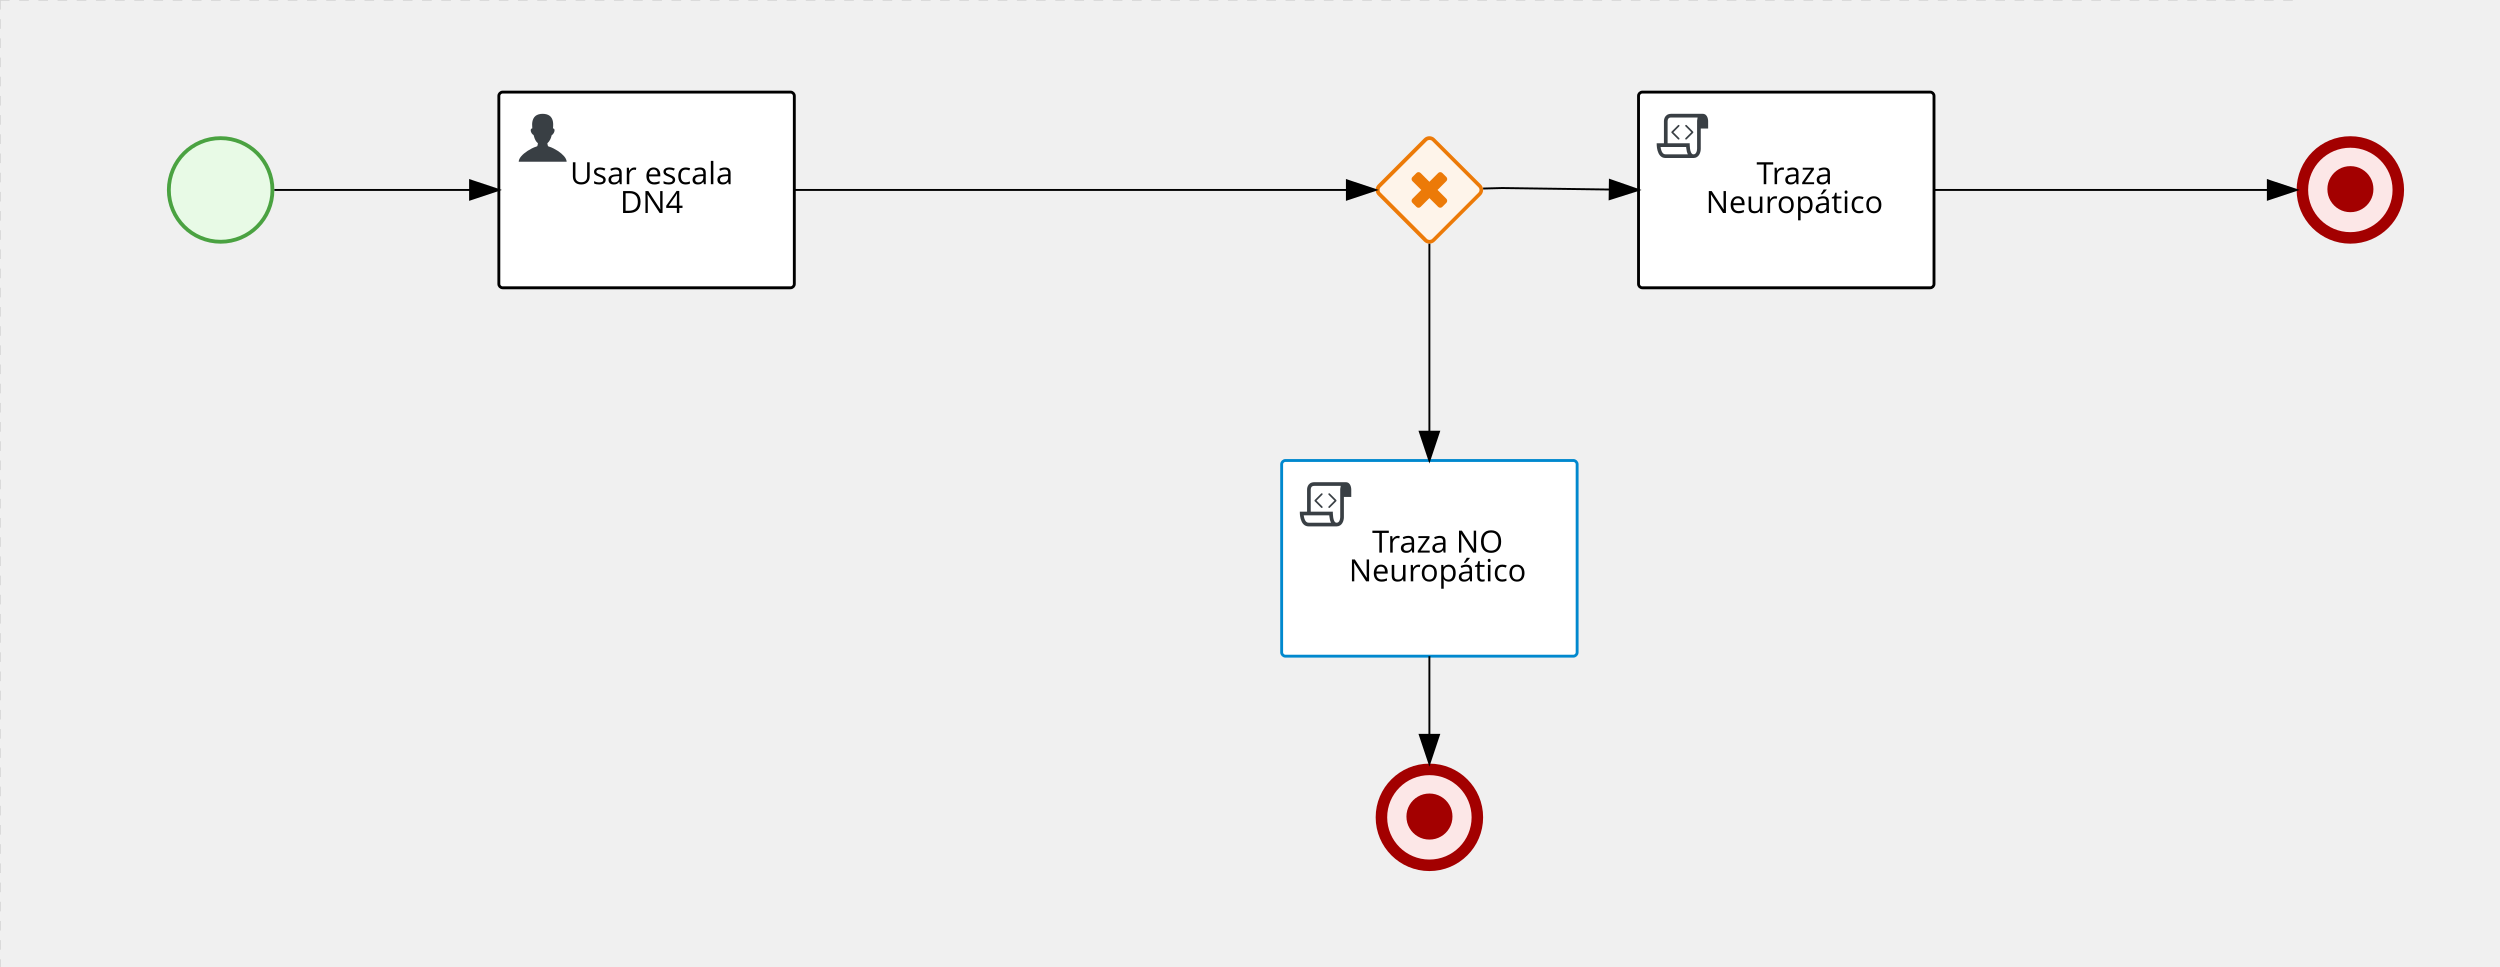
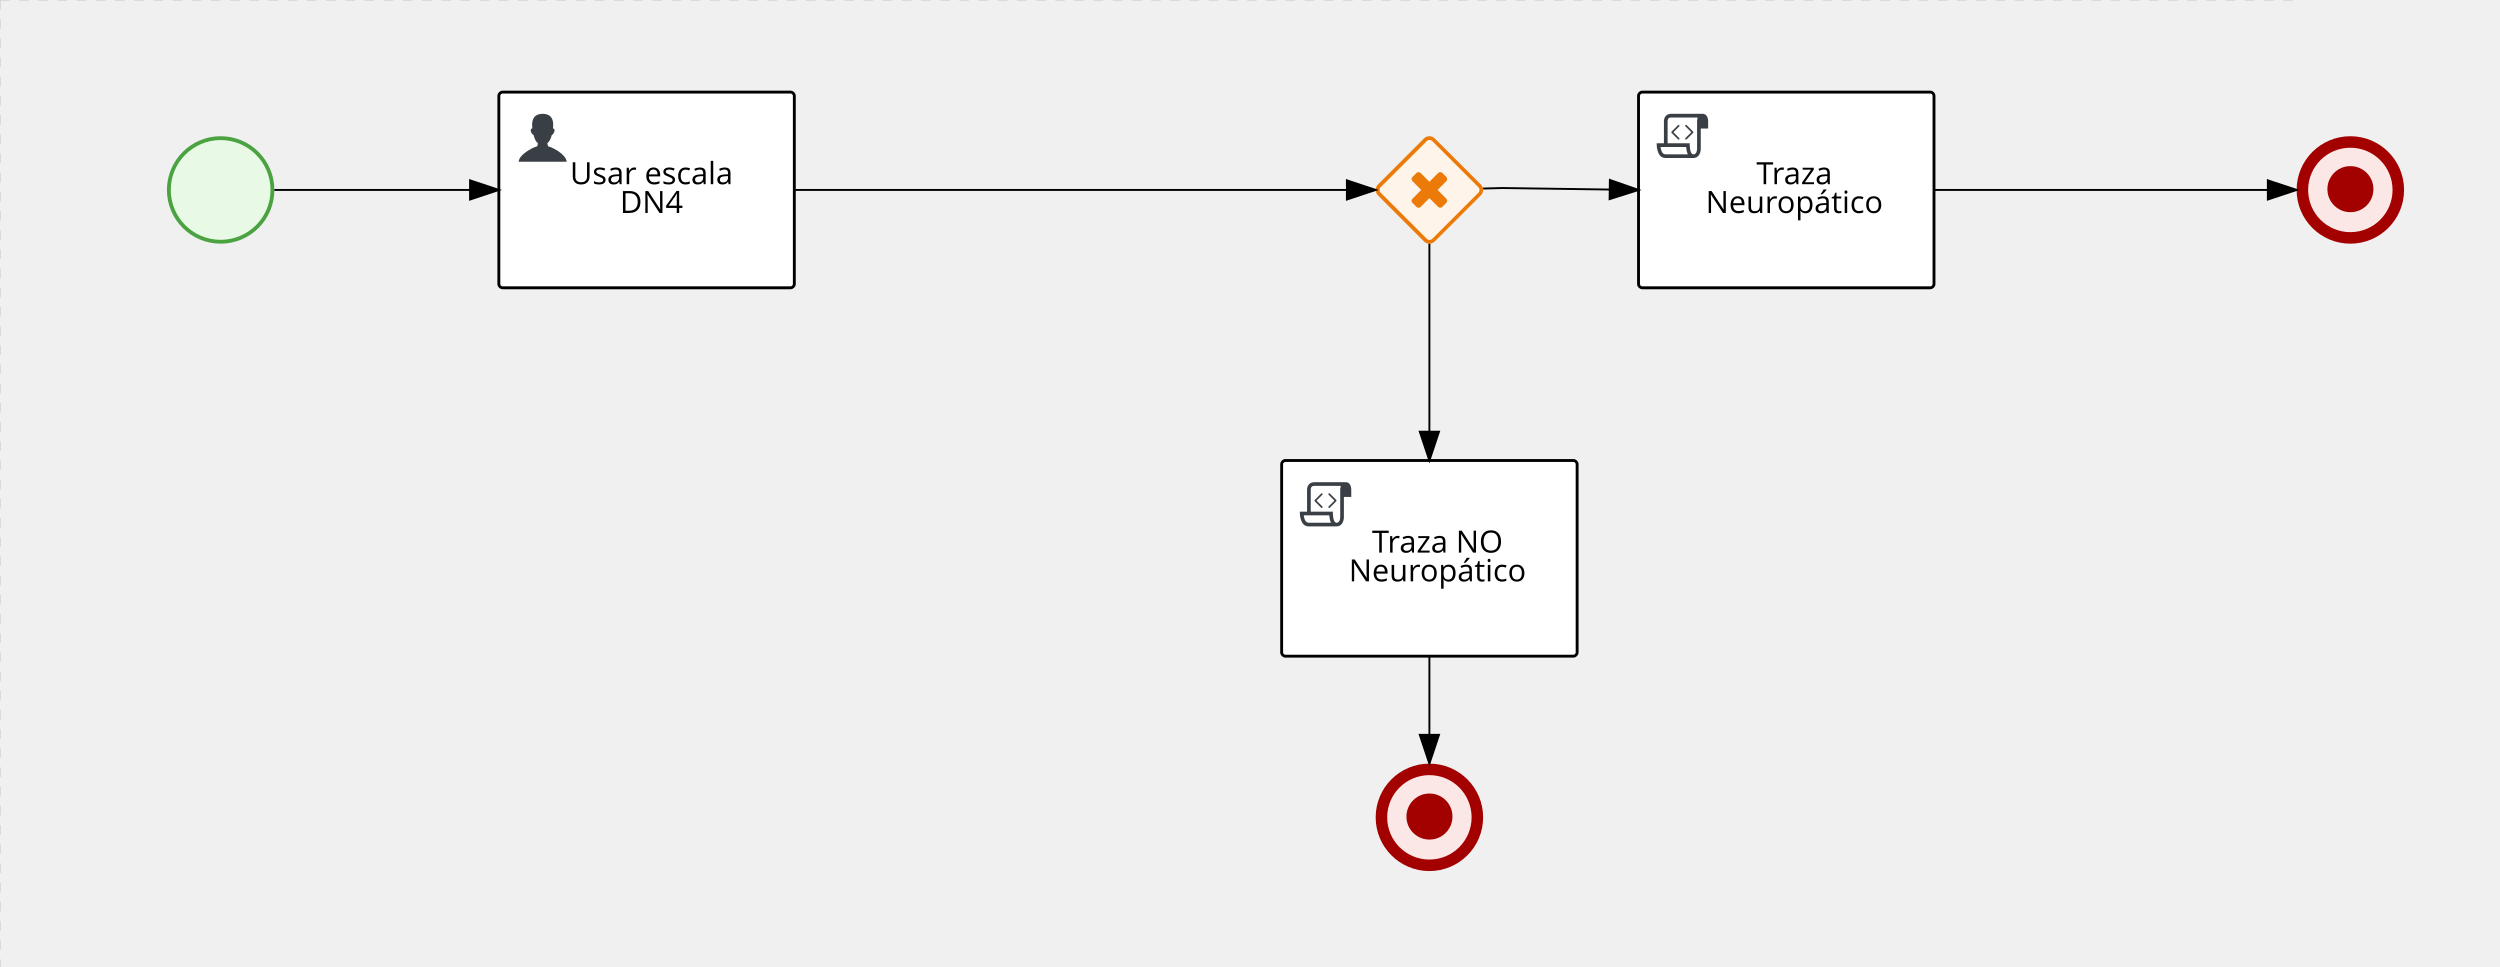
<svg xmlns="http://www.w3.org/2000/svg" version="1.1" width="1303" height="504" viewBox="0 0 1303 504">
  <defs />
  <g transform="matrix(1,0,0,1,0,0)">
    <g>
      <g>
        <g>
          <path fill="none" stroke="#d3d3d3" paint-order="fill stroke markers" d=" M 0 0 L 1200 0" stroke-miterlimit="10" stroke-opacity="0.8" stroke-dasharray="5" />
        </g>
        <g>
          <path fill="none" stroke="#d3d3d3" paint-order="fill stroke markers" d=" M 0 0 L 0 800" stroke-miterlimit="10" stroke-opacity="0.8" stroke-dasharray="5" />
        </g>
      </g>
      <g id="_9B7024A6-A7EB-4F73-8E7A-9BC33BCEC64E" bpmn2nodeid="_9B7024A6-A7EB-4F73-8E7A-9BC33BCEC64E" transform="matrix(1,0,0,1,87,71)">
        <g>
          <path fill="none" stroke="none" />
        </g>
        <g transform="matrix(0.125,0,0,0.125,0,0)">
          <g transform="matrix(1,0,0,1,0,0)">
            <path fill="#e8fae6" stroke="none" id="_9B7024A6-A7EB-4F73-8E7A-9BC33BCEC64E?shapeType=BACKGROUND" paint-order="stroke fill markers" d=" M 0 0 M 444 224 C 444 263.9 434.2 300.8 414.4 334.5 C 394.7 368.2 368 394.9 334.4 414.5 C 300.8 434.1 263.9 444 224 444 C 184.1 444 147.2 434.2 113.5 414.4 C 79.8 394.7 53.1 368 33.5 334.4 C 13.9 300.8 4 263.9 4 224 C 4 184.1 13.8 147.2 33.6 113.5 C 53.4 79.8 80.1 53.1 113.6 33.5 C 147.1 13.9 184.1 4 224 4 C 263.9 4 300.8 13.8 334.5 33.6 C 368.2 53.4 394.9 80.1 414.5 113.6 C 434.1 147.1 444 184.1 444 224 Z" />
          </g>
          <g>
            <g transform="matrix(1,0,0,1,0,0)">
              <g transform="matrix(1,0,0,1,0,0)">
                <path fill="#4aa241" stroke="none" id="_9B7024A6-A7EB-4F73-8E7A-9BC33BCEC64E?shapeType=BORDER&amp;renderType=FILL" paint-order="stroke fill markers" d=" M 0 0 M 224 0 C 100.3 0 0 100.3 0 224 C 0 347.7 100.3 448 224 448 C 347.7 448 448 347.7 448 224 C 448 100.3 347.7 0 224 0 Z M 0 0 M 224 432 C 109.1 432 16 338.9 16 224 C 16 109.1 109.1 16 224 16 C 338.9 16 432 109.1 432 224 C 432 338.9 338.9 432 224 432 Z" />
              </g>
            </g>
          </g>
        </g>
        <g transform="matrix(1,0,0,1,28,61)" />
      </g>
      <g id="_98B8C583-BDA0-4D76-80B1-984A8C3BA72C" bpmn2nodeid="_98B8C583-BDA0-4D76-80B1-984A8C3BA72C" transform="matrix(1,0,0,1,1197,71)">
        <g>
          <path fill="none" stroke="none" />
        </g>
        <g transform="matrix(0.125,0,0,0.125,0,0)">
          <g transform="matrix(1,0,0,1,0,0)">
            <path fill="#fce7e7" stroke="none" id="_98B8C583-BDA0-4D76-80B1-984A8C3BA72C?shapeType=BACKGROUND" paint-order="stroke fill markers" d=" M 0 0 M 444 224 C 444 263.9 434.2 300.8 414.4 334.5 C 394.7 368.2 368 394.9 334.4 414.5 C 300.8 434.1 263.9 444 224 444 C 184.1 444 147.2 434.2 113.5 414.4 C 79.8 394.7 53.1 368 33.5 334.4 C 13.9 300.8 4 263.9 4 224 C 4 184.1 13.8 147.2 33.6 113.5 C 53.4 79.8 80.1 53.1 113.6 33.5 C 147.1 13.9 184.1 4 224 4 C 263.9 4 300.8 13.8 334.5 33.6 C 368.2 53.4 394.9 80.1 414.5 113.6 C 434.1 147.1 444 184.1 444 224 Z" />
          </g>
          <g>
            <g transform="matrix(1,0,0,1,0,0)">
              <g transform="matrix(1,0,0,1,0,0)">
                <path fill="#a30000" stroke="none" id="_98B8C583-BDA0-4D76-80B1-984A8C3BA72C?shapeType=BORDER&amp;renderType=FILL" paint-order="stroke fill markers" d=" M 0 0 M 224 0 C 100.3 0 0 100.3 0 224 C 0 347.7 100.3 448 224 448 C 347.7 448 448 347.7 448 224 C 448 100.3 347.7 0 224 0 Z M 0 0 M 224 400 C 126.8 400 48 321.2 48 224 C 48 126.8 126.8 48 224 48 C 321.2 48 400 126.8 400 224 C 400 321.2 321.2 400 224 400 Z" />
              </g>
            </g>
          </g>
          <g>
            <g transform="matrix(1,0,0,1,0,0)">
              <g transform="matrix(1,0,0,1,0,0)">
                <path fill="#a30000" stroke="none" id="_98B8C583-BDA0-4D76-80B1-984A8C3BA72C_end_1_" paint-order="stroke fill markers" d=" M 0 0 M 320.2 220.7 C 320.2 238.1 315.9 254.2 307.3 268.9 C 298.7 283.6 287.1 295.3 272.4 303.8 C 257.7 312.4 241.6 316.7 224.2 316.7 C 206.8 316.7 190.7 312.4 176 303.8 C 161.3 295.2 149.7 283.6 141.1 268.9 C 132.5 254.2 128.3 238.1 128.3 220.7 C 128.3 203.3 132.6 187.2 141.2 172.5 C 149.8 157.8 161.4 146.1 176.1 137.5 C 190.8 128.9 206.9 124.7 224.3 124.7 C 241.7 124.7 257.8 129 272.5 137.6 C 287.2 146.2 298.9 157.9 307.4 172.5 C 316 187.2 320.2 203.3 320.2 220.7 Z" />
              </g>
            </g>
          </g>
        </g>
        <g transform="matrix(1,0,0,1,28,61)" />
      </g>
      <g id="_75762098-33C2-461B-B9C3-8DBF7AB3AF01" bpmn2nodeid="_75762098-33C2-461B-B9C3-8DBF7AB3AF01" transform="matrix(1,0,0,1,854,48)">
        <g>
          <path fill="none" stroke="none" />
        </g>
        <g transform="matrix(1,0,0,1,0,0)">
          <path fill="#ffffff" stroke="none" id="_75762098-33C2-461B-B9C3-8DBF7AB3AF01?shapeType=BACKGROUND" paint-order="stroke fill markers" d=" M 2 0 L 152 0 L 152 0 A 2 2 0 0 1 154 2 L 154 100 L 154 100 A 2 2 0 0 1 152 102 L 2 102 L 2 102 A 2 2 0 0 1 0 100 L 0 2 L 0 2 A 2 2 0 0 1 2 0 Z" />
        </g>
        <g transform="matrix(1,0,0,1,0,0)">
-           <path fill="none" stroke="rgb(0,0,0)" id="_75762098-33C2-461B-B9C3-8DBF7AB3AF01?shapeType=BORDER&amp;renderType=STROKE" paint-order="fill stroke markers" d=" M 2 0 L 152 0 L 152 0 A 2 2 0 0 1 154 2 L 154 100 L 154 100 A 2 2 0 0 1 152 102 L 2 102 L 2 102 A 2 2 0 0 1 0 100 L 0 2 L 0 2 A 2 2 0 0 1 2 0 Z" stroke-miterlimit="10" stroke-width="1.5" stroke-dasharray="" />
+           <path fill="none" stroke="#000000" id="_75762098-33C2-461B-B9C3-8DBF7AB3AF01?shapeType=BORDER&amp;renderType=STROKE" paint-order="fill stroke markers" d=" M 2 0 L 152 0 L 152 0 A 2 2 0 0 1 154 2 L 154 100 L 154 100 A 2 2 0 0 1 152 102 L 2 102 L 2 102 A 2 2 0 0 1 0 100 L 0 2 L 0 2 A 2 2 0 0 1 2 0 Z" stroke-miterlimit="10" stroke-width="1.5" stroke-dasharray="" />
        </g>
        <g>
          <g transform="matrix(0.06,0,0,0.06,9.4,9.4)">
            <g transform="matrix(1,0,0,1,0,0)">
              <path fill="#393f44" stroke="none" id="_75762098-33C2-461B-B9C3-8DBF7AB3AF01_task__zJLF__xCwC" paint-order="stroke fill markers" d=" M 0 0 M 197.3 130.2 C 194.4 127.3 189.6 127.3 186.7 130.2 L 130.2 186.7 C 127.3 189.6 127.3 194.4 130.2 197.3 L 186.7 253.8 C 188.1 255.3 190.1 256 192 256 C 193.9 256 195.9 255.3 197.3 253.7 C 200.2 250.8 200.2 246 197.3 243.1 L 146.2 192 L 197.3 140.8 C 200.2 137.9 200.2 133.1 197.3 130.2 Z" />
            </g>
            <g transform="matrix(1,0,0,1,0,0)">
              <path fill="#393f44" stroke="none" id="_75762098-33C2-461B-B9C3-8DBF7AB3AF01_task__zJLF__eBb6" paint-order="stroke fill markers" d=" M 0 0 M 261.3 130.2 C 258.4 127.3 253.6 127.3 250.7 130.2 C 247.8 133.1 247.8 137.9 250.7 140.8 L 301.8 191.9 L 250.7 243 C 247.8 245.9 247.8 250.7 250.7 253.6 C 252.1 255.3 254.1 256 256 256 C 257.9 256 259.9 255.3 261.3 253.8 L 317.8 197.3 C 320.7 194.4 320.7 189.6 317.8 186.7 L 261.3 130.2 Z" />
            </g>
            <g transform="matrix(1,0,0,1,0,0)">
              <path fill="#393f44" stroke="none" id="_75762098-33C2-461B-B9C3-8DBF7AB3AF01_task__zJLF__4RHr" paint-order="stroke fill markers" d=" M 0 0 M 400 32 C 400 32 152.8 32 128 32 C 62 32 64 96 64 96 L 64 288 L 1 288 C 1 288 -4 416 78 416 L 320 416 C 368 416 384 368 384 336 C 384 314.2 384 224.4 384 160 L 448 160 L 448 96 C 448 96 449 32 400 32 Z M 0 0 M 78 383.9 C 68.5 383.9 61.6 381.1 55.5 374.9 C 43.4 362.4 37.5 339.6 34.9 320 L 256.9 320 C 257.1 322.7 257.3 325.4 257.6 328.2 C 260 351.6 264.7 370.1 271.9 383.9 L 78 383.9 L 78 383.9 Z M 0 0 M 352 336 C 352 345.9 349.6 360.3 342.9 371 C 337.2 380.1 330.4 384 320 384 C 285 384 288 288 288 288 L 96 288 L 96 96 L 96 95.9 L 96 95.1 C 96 90.6 97.6 78.3 104.7 71.2 C 106.5 69.4 111.9 64 128 64 L 356.5 64 C 354.4 72.8 352.8 81.8 352.2 89.9 C 352.2 90.5 352.1 91.1 352.1 91.7 C 352.1 92 352.1 92.3 352.1 92.6 C 352 94.8 352 96 352 96 L 352 160 L 352 336 Z" />
            </g>
          </g>
        </g>
        <g transform="matrix(1,0,0,1,35,36)">
-           <text fill="#000000" stroke="none" font-family="Open Sans" font-size="12pt" font-style="normal" font-weight="normal" text-decoration="normal" x="46.263" y="12" text-anchor="middle" dominant-baseline="alphabetic">      Traza       </text>
-           <text fill="#000000" stroke="none" font-family="Open Sans" font-size="12pt" font-style="normal" font-weight="normal" text-decoration="normal" x="46.263" y="27" text-anchor="middle" dominant-baseline="alphabetic">Neuropático</text>
+           <text fill="#000000" stroke="none" font-family="Open Sans" font-size="12pt" font-style="normal" font-weight="normal" text-decoration="normal" x="46.207" y="12" text-anchor="middle" dominant-baseline="alphabetic">      Traza       </text>
+           <text fill="#000000" stroke="none" font-family="Open Sans" font-size="12pt" font-style="normal" font-weight="normal" text-decoration="normal" x="46.207" y="27" text-anchor="middle" dominant-baseline="alphabetic">Neuropático</text>
+         </g>
+       </g>
+       <g id="_13052ADE-F9C6-44FB-96AE-C560AA593A04" bpmn2nodeid="_13052ADE-F9C6-44FB-96AE-C560AA593A04" transform="matrix(1,0,0,1,668,240)">
+         <g>
+           <path fill="none" stroke="none" />
+         </g>
+         <g transform="matrix(1,0,0,1,0,0)">
+           <path fill="#ffffff" stroke="none" id="_13052ADE-F9C6-44FB-96AE-C560AA593A04?shapeType=BACKGROUND" paint-order="stroke fill markers" d=" M 2 0 L 152 0 L 152 0 A 2 2 0 0 1 154 2 L 154 100 L 154 100 A 2 2 0 0 1 152 102 L 2 102 L 2 102 A 2 2 0 0 1 0 100 L 0 2 L 0 2 A 2 2 0 0 1 2 0 Z" />
+         </g>
+         <g transform="matrix(1,0,0,1,0,0)">
+           <path fill="none" stroke="#000000" id="_13052ADE-F9C6-44FB-96AE-C560AA593A04?shapeType=BORDER&amp;renderType=STROKE" paint-order="fill stroke markers" d=" M 2 0 L 152 0 L 152 0 A 2 2 0 0 1 154 2 L 154 100 L 154 100 A 2 2 0 0 1 152 102 L 2 102 L 2 102 A 2 2 0 0 1 0 100 L 0 2 L 0 2 A 2 2 0 0 1 2 0 Z" stroke-miterlimit="10" stroke-width="1.5" stroke-dasharray="" />
+         </g>
+         <g>
+           <g transform="matrix(0.06,0,0,0.06,9.4,9.4)">
+             <g transform="matrix(1,0,0,1,0,0)">
+               <path fill="#393f44" stroke="none" id="_13052ADE-F9C6-44FB-96AE-C560AA593A04_task__zJLF__xCwC" paint-order="stroke fill markers" d=" M 0 0 M 197.3 130.2 C 194.4 127.3 189.6 127.3 186.7 130.2 L 130.2 186.7 C 127.3 189.6 127.3 194.4 130.2 197.3 L 186.7 253.8 C 188.1 255.3 190.1 256 192 256 C 193.9 256 195.9 255.3 197.3 253.7 C 200.2 250.8 200.2 246 197.3 243.1 L 146.2 192 L 197.3 140.8 C 200.2 137.9 200.2 133.1 197.3 130.2 Z" />
+             </g>
+             <g transform="matrix(1,0,0,1,0,0)">
+               <path fill="#393f44" stroke="none" id="_13052ADE-F9C6-44FB-96AE-C560AA593A04_task__zJLF__eBb6" paint-order="stroke fill markers" d=" M 0 0 M 261.3 130.2 C 258.4 127.3 253.6 127.3 250.7 130.2 C 247.8 133.1 247.8 137.9 250.7 140.8 L 301.8 191.9 L 250.7 243 C 247.8 245.9 247.8 250.7 250.7 253.6 C 252.1 255.3 254.1 256 256 256 C 257.9 256 259.9 255.3 261.3 253.8 L 317.8 197.3 C 320.7 194.4 320.7 189.6 317.8 186.7 L 261.3 130.2 Z" />
+             </g>
+             <g transform="matrix(1,0,0,1,0,0)">
+               <path fill="#393f44" stroke="none" id="_13052ADE-F9C6-44FB-96AE-C560AA593A04_task__zJLF__4RHr" paint-order="stroke fill markers" d=" M 0 0 M 400 32 C 400 32 152.8 32 128 32 C 62 32 64 96 64 96 L 64 288 L 1 288 C 1 288 -4 416 78 416 L 320 416 C 368 416 384 368 384 336 C 384 314.2 384 224.4 384 160 L 448 160 L 448 96 C 448 96 449 32 400 32 Z M 0 0 M 78 383.9 C 68.5 383.9 61.6 381.1 55.5 374.9 C 43.4 362.4 37.5 339.6 34.9 320 L 256.9 320 C 257.1 322.7 257.3 325.4 257.6 328.2 C 260 351.6 264.7 370.1 271.9 383.9 L 78 383.9 L 78 383.9 Z M 0 0 M 352 336 C 352 345.9 349.6 360.3 342.9 371 C 337.2 380.1 330.4 384 320 384 C 285 384 288 288 288 288 L 96 288 L 96 96 L 96 95.9 L 96 95.1 C 96 90.6 97.6 78.3 104.7 71.2 C 106.5 69.4 111.9 64 128 64 L 356.5 64 C 354.4 72.8 352.8 81.8 352.2 89.9 C 352.2 90.5 352.1 91.1 352.1 91.7 C 352.1 92 352.1 92.3 352.1 92.6 C 352 94.8 352 96 352 96 L 352 160 L 352 336 Z" />
+             </g>
+           </g>
+         </g>
+         <g transform="matrix(1,0,0,1,35,36)">
+           <text fill="#000000" stroke="none" font-family="Open Sans" font-size="12pt" font-style="normal" font-weight="normal" text-decoration="normal" x="46.207" y="12" text-anchor="middle" dominant-baseline="alphabetic">  Traza NO    </text>
+           <text fill="#000000" stroke="none" font-family="Open Sans" font-size="12pt" font-style="normal" font-weight="normal" text-decoration="normal" x="46.207" y="27" text-anchor="middle" dominant-baseline="alphabetic">Neuropático</text>
        </g>
      </g>
      <g id="_0DF06B8B-00BE-4C4B-B8B0-7D302E535235" bpmn2nodeid="_0DF06B8B-00BE-4C4B-B8B0-7D302E535235" transform="matrix(1,0,0,1,260,48)">
        <g>
          <path fill="none" stroke="none" />
        </g>
        <g transform="matrix(1,0,0,1,0,0)">
          <path fill="#ffffff" stroke="none" id="_0DF06B8B-00BE-4C4B-B8B0-7D302E535235?shapeType=BACKGROUND" paint-order="stroke fill markers" d=" M 2 0 L 152 0 L 152 0 A 2 2 0 0 1 154 2 L 154 100 L 154 100 A 2 2 0 0 1 152 102 L 2 102 L 2 102 A 2 2 0 0 1 0 100 L 0 2 L 0 2 A 2 2 0 0 1 2 0 Z" />
        </g>
        <g transform="matrix(1,0,0,1,0,0)">
          <path fill="none" stroke="#000000" id="_0DF06B8B-00BE-4C4B-B8B0-7D302E535235?shapeType=BORDER&amp;renderType=STROKE" paint-order="fill stroke markers" d=" M 2 0 L 152 0 L 152 0 A 2 2 0 0 1 154 2 L 154 100 L 154 100 A 2 2 0 0 1 152 102 L 2 102 L 2 102 A 2 2 0 0 1 0 100 L 0 2 L 0 2 A 2 2 0 0 1 2 0 Z" stroke-miterlimit="10" stroke-width="1.5" stroke-dasharray="" />
        </g>
        <g>
          <g transform="matrix(0.06,0,0,0.06,9.4,9.4)">
            <g transform="matrix(1,0,0,1,0,0)">
              <path fill="#393f44" stroke="none" id="_0DF06B8B-00BE-4C4B-B8B0-7D302E535235_task__Rp8r__WReX" paint-order="stroke fill markers" d=" M 0 0 M 16 445.21 C 16 440.869 18.784 431.129 22.001 424.217 C 35.768 394.64 77.283 359.28 129 333.084 C 144.516 325.224 157.347 319.964 167.807 317.174 C 171.932 316.074 175.729 314.414 176.525 313.363 C 178.894 310.234 180.914 302.908 181.727 294.5 L 182.5 286.5 L 178.507 283.455 C 166.303 274.146 154.284 251.678 148.04 226.5 C 145.611 216.707 145.056 215.462 142.984 215.158 C 141.703 214.97 138.083 212.243 134.939 209.099 C 123.233 197.393 116.891 177.376 121.44 166.49 C 123.002 162.751 128.155 159.01 131.75 159.004 C 134.448 159 134.471 158.603 132.914 138.788 C 130.927 113.496 134.279 92.265 143.132 74.076 C 152.232 55.38 167.569 42.882 189.049 36.66 C 210.203 30.532 237.797 30.532 258.951 36.66 C 300.042 48.563 318.958 83.806 314.955 141 C 314.32 150.075 313.624 157.788 313.409 158.14 C 313.194 158.493 314.575 159.073 316.479 159.43 C 328.929 161.766 330.986 177.018 321.496 196.621 C 316.903 206.109 309.357 214.508 304.817 215.185 C 303.023 215.453 302.293 217.146 299.943 226.5 C 296.659 239.567 294.474 245.305 287.948 257.995 C 282.491 268.606 273.035 281.109 268.108 284.229 L 264.871 286.278 L 265.518 292.889 C 266.345 301.33 268.639 309.871 270.877 312.837 C 272.067 314.415 275.002 315.79 280.063 317.139 C 291.069 320.075 303.617 325.274 321 334.102 C 369.815 358.891 410.848 393.758 425.032 422.5 C 429.07 430.682 432 440.232 432 445.21 L 432 448 L 224 448 L 16 448 L 16 445.21 Z" />
            </g>
          </g>
        </g>
        <g transform="matrix(1,0,0,1,4.04,13.68)">
          <g transform="matrix(0.04,0,0,0.04,63.36,69.12)">
            <g transform="matrix(1,0,0,1,0,0)">
              <path fill="none" stroke="none" />
            </g>
            <g transform="matrix(1,0,0,1,0,0)">
              <path fill="none" stroke="none" />
            </g>
          </g>
        </g>
        <g transform="matrix(1,0,0,1,35,36)">
-           <text fill="#000000" stroke="none" font-family="Open Sans" font-size="12pt" font-style="normal" font-weight="normal" text-decoration="normal" x="44.602" y="12" text-anchor="middle" dominant-baseline="alphabetic">Usar escala </text>
-           <text fill="#000000" stroke="none" font-family="Open Sans" font-size="12pt" font-style="normal" font-weight="normal" text-decoration="normal" x="44.602" y="27" text-anchor="middle" dominant-baseline="alphabetic">       DN4       </text>
+           <text fill="#000000" stroke="none" font-family="Open Sans" font-size="12pt" font-style="normal" font-weight="normal" text-decoration="normal" x="44.547" y="12" text-anchor="middle" dominant-baseline="alphabetic">Usar escala </text>
+           <text fill="#000000" stroke="none" font-family="Open Sans" font-size="12pt" font-style="normal" font-weight="normal" text-decoration="normal" x="44.547" y="27" text-anchor="middle" dominant-baseline="alphabetic">       DN4       </text>
        </g>
      </g>
      <g id="_3115A64C-2668-4883-9ACA-67678D9DDCEE" bpmn2nodeid="_3115A64C-2668-4883-9ACA-67678D9DDCEE" transform="matrix(1,0,0,1,717,71)">
        <g>
          <path fill="none" stroke="none" />
        </g>
        <g transform="matrix(0.125,0,0,0.125,0,0)">
          <g transform="matrix(1,0,0,1,0,0)">
            <path fill="#fef4ea" stroke="none" id="_3115A64C-2668-4883-9ACA-67678D9DDCEE?shapeType=BACKGROUND" paint-order="stroke fill markers" d=" M 0 0 M 224.4 4.3 C 216.4 4.3 208.4 7.3 202.3 13.4 L 13.5 202.2 C 1.3 214.4 1.3 234.2 13.5 246.4 L 202.2 435.1 C 208.3 441.2 216.4 444.2 224.3 444.2 C 232.2 444.2 240.3 441.2 246.4 435.1 L 435.1 246.4 C 447.3 234.2 447.3 214.4 435.1 202.2 L 246.5 13.4 C 240.4 7.3 232.4 4.3 224.4 4.3 L 224.4 4.3 Z" />
          </g>
          <g>
            <g transform="matrix(1,0,0,1,0,0)">
              <g transform="matrix(1,0,0,1,0,0)">
                <path fill="#ec7a08" stroke="none" id="_3115A64C-2668-4883-9ACA-67678D9DDCEE?shapeType=BORDER&amp;renderType=FILL" paint-order="stroke fill markers" d=" M 0 0 M 20.8 212.7 L 213.3 20.2 C 219.6 13.9 229.7 13.9 235.9 20.2 L 428.4 212.7 C 434.7 219 434.7 229.1 428.4 235.3 L 235.9 427.8 C 229.6 434.1 219.5 434.1 213.3 427.8 L 20.8 235.3 C 14.5 229.1 14.5 218.9 20.8 212.7 L 20.8 212.7 Z M 0 0 M 0 224 C 0 232.1 3.1 240.3 9.3 246.5 L 201.5 438.7 C 213.9 451.1 234.1 451.1 246.5 438.7 L 438.7 246.5 C 444.9 240.3 448 232.1 448 224 C 448 215.9 444.9 207.7 438.7 201.5 L 246.5 9.3 C 234.1 -3.1 213.9 -3.1 201.5 9.3 L 9.3 201.5 C 3.1 207.7 0 215.9 0 224 L 0 224 Z" />
              </g>
            </g>
          </g>
          <g>
            <g transform="matrix(1,0,0,1,0,0)">
              <g transform="matrix(1,0,0,1,0,0)">
                <path fill="#ec7a08" stroke="none" id="_3115A64C-2668-4883-9ACA-67678D9DDCEE_exclusive" paint-order="stroke fill markers" d=" M 0 0 M 298.2 269.2 C 298.2 272.6 297.1 275.3 294.7 277.7 L 277.7 294.7 C 275.3 297.1 272.6 298.2 269.2 298.2 C 265.8 298.2 263.1 297.1 260.7 294.7 L 224 258 L 187.2 294.8 C 184.8 297.2 182.1 298.3 178.7 298.3 C 175.3 298.3 172.6 297.2 170.2 294.8 L 153.2 277.8 C 150.8 275.4 149.7 272.7 149.7 269.3 C 149.7 265.9 150.8 263.2 153.2 260.8 L 190 224 L 153.2 187.2 C 150.8 184.8 149.7 182 149.7 178.7 C 149.7 175.3 150.8 172.5 153.2 170.2 L 170.2 153.2 C 172.6 150.8 175.3 149.7 178.7 149.7 C 182.1 149.7 184.8 150.8 187.2 153.2 L 224 190 L 260.8 153.2 C 263.2 150.8 265.9 149.7 269.3 149.7 C 272.7 149.7 275.4 150.8 277.8 153.2 L 294.8 170.2 C 297.2 172.5 298.3 175.3 298.3 178.7 C 298.3 182 297.2 184.8 294.8 187.2 L 258 224 L 294.8 260.8 C 297.1 263.1 298.2 265.9 298.2 269.2 Z" />
              </g>
            </g>
          </g>
        </g>
        <g transform="matrix(1,0,0,1,28,61)" />
      </g>
      <g id="_06D6D191-1CC6-418C-9373-1A22F49CDA77" bpmn2nodeid="_06D6D191-1CC6-418C-9373-1A22F49CDA77" transform="matrix(1,0,0,1,717,398)">
        <g>
          <path fill="none" stroke="none" />
        </g>
        <g transform="matrix(0.125,0,0,0.125,0,0)">
          <g transform="matrix(1,0,0,1,0,0)">
            <path fill="#fce7e7" stroke="none" id="_06D6D191-1CC6-418C-9373-1A22F49CDA77?shapeType=BACKGROUND" paint-order="stroke fill markers" d=" M 0 0 M 444 224 C 444 263.9 434.2 300.8 414.4 334.5 C 394.7 368.2 368 394.9 334.4 414.5 C 300.8 434.1 263.9 444 224 444 C 184.1 444 147.2 434.2 113.5 414.4 C 79.8 394.7 53.1 368 33.5 334.4 C 13.9 300.8 4 263.9 4 224 C 4 184.1 13.8 147.2 33.6 113.5 C 53.4 79.8 80.1 53.1 113.6 33.5 C 147.1 13.9 184.1 4 224 4 C 263.9 4 300.8 13.8 334.5 33.6 C 368.2 53.4 394.9 80.1 414.5 113.6 C 434.1 147.1 444 184.1 444 224 Z" />
          </g>
          <g>
            <g transform="matrix(1,0,0,1,0,0)">
              <g transform="matrix(1,0,0,1,0,0)">
-                 <path fill="rgb(163,0,0)" stroke="none" id="_06D6D191-1CC6-418C-9373-1A22F49CDA77?shapeType=BORDER&amp;renderType=FILL" paint-order="stroke fill markers" d=" M 0 0 M 224 0 C 100.3 0 0 100.3 0 224 C 0 347.7 100.3 448 224 448 C 347.7 448 448 347.7 448 224 C 448 100.3 347.7 0 224 0 Z M 0 0 M 224 400 C 126.8 400 48 321.2 48 224 C 48 126.8 126.8 48 224 48 C 321.2 48 400 126.8 400 224 C 400 321.2 321.2 400 224 400 Z" />
+                 <path fill="#a30000" stroke="none" id="_06D6D191-1CC6-418C-9373-1A22F49CDA77?shapeType=BORDER&amp;renderType=FILL" paint-order="stroke fill markers" d=" M 0 0 M 224 0 C 100.3 0 0 100.3 0 224 C 0 347.7 100.3 448 224 448 C 347.7 448 448 347.7 448 224 C 448 100.3 347.7 0 224 0 Z M 0 0 M 224 400 C 126.8 400 48 321.2 48 224 C 48 126.8 126.8 48 224 48 C 321.2 48 400 126.8 400 224 C 400 321.2 321.2 400 224 400 Z" />
              </g>
            </g>
          </g>
          <g>
            <g transform="matrix(1,0,0,1,0,0)">
              <g transform="matrix(1,0,0,1,0,0)">
                <path fill="#a30000" stroke="none" id="_06D6D191-1CC6-418C-9373-1A22F49CDA77_end_1_" paint-order="stroke fill markers" d=" M 0 0 M 320.2 220.7 C 320.2 238.1 315.9 254.2 307.3 268.9 C 298.7 283.6 287.1 295.3 272.4 303.8 C 257.7 312.4 241.6 316.7 224.2 316.7 C 206.8 316.7 190.7 312.4 176 303.8 C 161.3 295.2 149.7 283.6 141.1 268.9 C 132.5 254.2 128.3 238.1 128.3 220.7 C 128.3 203.3 132.6 187.2 141.2 172.5 C 149.8 157.8 161.4 146.1 176.1 137.5 C 190.8 128.9 206.9 124.7 224.3 124.7 C 241.7 124.7 257.8 129 272.5 137.6 C 287.2 146.2 298.9 157.9 307.4 172.5 C 316 187.2 320.2 203.3 320.2 220.7 Z" />
              </g>
            </g>
          </g>
        </g>
        <g transform="matrix(1,0,0,1,28,61)" />
      </g>
      <g id="_63C46B47-0348-4AB3-ABDF-DE1B37272910" bpmn2nodeid="_63C46B47-0348-4AB3-ABDF-DE1B37272910">
        <g>
          <path fill="none" stroke="#000000" paint-order="fill stroke markers" d=" M 143 99 L 245 99" stroke-miterlimit="10" stroke-dasharray="" />
        </g>
        <g transform="matrix(1,0,0,1,143,99)" />
        <g transform="matrix(6.123233995736766e-17,1,-1,6.123233995736766e-17,260,94)">
          <path fill="#000000" stroke="#000000" paint-order="fill stroke markers" d=" M 10 15 L 0 15 L 5 0 Z" stroke-miterlimit="10" stroke-dasharray="" />
        </g>
        <g transform="matrix(1,0,0,1,143,89)" />
      </g>
      <g id="_EC668983-8199-42C7-A039-9648B2F758B9" bpmn2nodeid="_EC668983-8199-42C7-A039-9648B2F758B9">
        <g>
          <path fill="none" stroke="#000000" paint-order="fill stroke markers" d=" M 414 99 L 702 99" stroke-miterlimit="10" stroke-dasharray="" />
        </g>
        <g transform="matrix(1,0,0,1,414,99)" />
        <g transform="matrix(6.123233995736766e-17,1,-1,6.123233995736766e-17,717,94)">
          <path fill="#000000" stroke="#000000" paint-order="fill stroke markers" d=" M 10 15 L 0 15 L 5 0 Z" stroke-miterlimit="10" stroke-dasharray="" />
        </g>
        <g transform="matrix(1,0,0,1,465.5,89)" />
+       </g>
+       <g id="_32DCDDF5-7403-4B70-8BF2-AB35A59730CF" bpmn2nodeid="_32DCDDF5-7403-4B70-8BF2-AB35A59730CF">
+         <g>
+           <path fill="none" stroke="#000000" paint-order="fill stroke markers" d=" M 745 127 L 745 225" stroke-miterlimit="10" stroke-dasharray="" />
+         </g>
+         <g transform="matrix(1,0,0,1,745,127)" />
+         <g transform="matrix(-1,1.2246467991473532e-16,-1.2246467991473532e-16,-1,750,240)">
+           <path fill="#000000" stroke="#000000" paint-order="fill stroke markers" d=" M 10 15 L 0 15 L 5 0 Z" stroke-miterlimit="10" stroke-dasharray="" />
+         </g>
+         <g transform="matrix(1,0,0,1,755,183.5)" />
+       </g>
+       <g id="_0B4C9B3D-2A11-4261-B796-FCE782ED8046" bpmn2nodeid="_0B4C9B3D-2A11-4261-B796-FCE782ED8046">
+         <g>
+           <path fill="none" stroke="#000000" paint-order="fill stroke markers" d=" M 745 342 L 745 383" stroke-miterlimit="10" stroke-dasharray="" />
+         </g>
+         <g transform="matrix(1,0,0,1,745,342)" />
+         <g transform="matrix(-1,1.2246467991473532e-16,-1.2246467991473532e-16,-1,750,398)">
+           <path fill="#000000" stroke="#000000" paint-order="fill stroke markers" d=" M 10 15 L 0 15 L 5 0 Z" stroke-miterlimit="10" stroke-dasharray="" />
+         </g>
+         <g transform="matrix(1,0,0,1,755,370)" />
      </g>
      <g id="_38B8E4E9-2785-46FF-97D6-99979AE8D403" bpmn2nodeid="_38B8E4E9-2785-46FF-97D6-99979AE8D403">
        <g>
          <path fill="none" stroke="#000000" paint-order="fill stroke markers" d=" M 773 98.263 L 783 98 L 839.001 98.789" stroke-miterlimit="10" stroke-dasharray="" />
        </g>
        <g transform="matrix(1,0,0,1,773,98.26316)" />
        <g transform="matrix(-0.01408311,0.9999008,-0.9999008,-0.01408311,854.0704,94.0005)">
          <path fill="#000000" stroke="#000000" paint-order="fill stroke markers" d=" M 10 15 L 0 15 L 5 0 Z" stroke-miterlimit="10" stroke-dasharray="" />
        </g>
        <g transform="matrix(1,0,0,1,773.2631,88.13504)" />
      </g>
      <g id="_915443EE-D7E5-4822-9A7F-8FB3E8DCF451" bpmn2nodeid="_915443EE-D7E5-4822-9A7F-8FB3E8DCF451">
        <g>
          <path fill="none" stroke="#000000" paint-order="fill stroke markers" d=" M 1008 99 L 1182 99" stroke-miterlimit="10" stroke-dasharray="" />
        </g>
        <g transform="matrix(1,0,0,1,1008,99)" />
        <g transform="matrix(6.123233995736766e-17,1,-1,6.123233995736766e-17,1197,94)">
          <path fill="#000000" stroke="#000000" paint-order="fill stroke markers" d=" M 10 15 L 0 15 L 5 0 Z" stroke-miterlimit="10" stroke-dasharray="" />
        </g>
        <g transform="matrix(1,0,0,1,1008,89)" />
      </g>
      <g transform="matrix(1,0,0,1,87,71)" />
      <g transform="matrix(1,0,0,1,1197,71)" />
      <g transform="matrix(1,0,0,1,854,48)" />
+       <g transform="matrix(1,0,0,1,668,240)" />
      <g transform="matrix(1,0,0,1,260,48)" />
      <g transform="matrix(1,0,0,1,717,71)" />
      <g transform="matrix(1,0,0,1,717,398)" />
-       <g id="_13052ADE-F9C6-44FB-96AE-C560AA593A04" bpmn2nodeid="_13052ADE-F9C6-44FB-96AE-C560AA593A04" transform="matrix(1,0,0,1,668,240)">
-         <g>
-           <path fill="none" stroke="none" />
-         </g>
-         <g transform="matrix(1,0,0,1,0,0)">
-           <path fill="#ffffff" stroke="none" id="_13052ADE-F9C6-44FB-96AE-C560AA593A04?shapeType=BACKGROUND" paint-order="stroke fill markers" d=" M 2 0 L 152 0 L 152 0 A 2 2 0 0 1 154 2 L 154 100 L 154 100 A 2 2 0 0 1 152 102 L 2 102 L 2 102 A 2 2 0 0 1 0 100 L 0 2 L 0 2 A 2 2 0 0 1 2 0 Z" />
-         </g>
-         <g transform="matrix(1,0,0,1,0,0)">
-           <path fill="none" stroke="rgb(0,136,206)" id="_13052ADE-F9C6-44FB-96AE-C560AA593A04?shapeType=BORDER&amp;renderType=STROKE" paint-order="fill stroke markers" d=" M 2 0 L 152 0 L 152 0 A 2 2 0 0 1 154 2 L 154 100 L 154 100 A 2 2 0 0 1 152 102 L 2 102 L 2 102 A 2 2 0 0 1 0 100 L 0 2 L 0 2 A 2 2 0 0 1 2 0 Z" stroke-miterlimit="10" stroke-width="1.5" stroke-dasharray="" />
-         </g>
-         <g>
-           <g transform="matrix(0.06,0,0,0.06,9.4,9.4)">
-             <g transform="matrix(1,0,0,1,0,0)">
-               <path fill="#393f44" stroke="none" id="_13052ADE-F9C6-44FB-96AE-C560AA593A04_task__zJLF__xCwC" paint-order="stroke fill markers" d=" M 0 0 M 197.3 130.2 C 194.4 127.3 189.6 127.3 186.7 130.2 L 130.2 186.7 C 127.3 189.6 127.3 194.4 130.2 197.3 L 186.7 253.8 C 188.1 255.3 190.1 256 192 256 C 193.9 256 195.9 255.3 197.3 253.7 C 200.2 250.8 200.2 246 197.3 243.1 L 146.2 192 L 197.3 140.8 C 200.2 137.9 200.2 133.1 197.3 130.2 Z" />
-             </g>
-             <g transform="matrix(1,0,0,1,0,0)">
-               <path fill="#393f44" stroke="none" id="_13052ADE-F9C6-44FB-96AE-C560AA593A04_task__zJLF__eBb6" paint-order="stroke fill markers" d=" M 0 0 M 261.3 130.2 C 258.4 127.3 253.6 127.3 250.7 130.2 C 247.8 133.1 247.8 137.9 250.7 140.8 L 301.8 191.9 L 250.7 243 C 247.8 245.9 247.8 250.7 250.7 253.6 C 252.1 255.3 254.1 256 256 256 C 257.9 256 259.9 255.3 261.3 253.8 L 317.8 197.3 C 320.7 194.4 320.7 189.6 317.8 186.7 L 261.3 130.2 Z" />
-             </g>
-             <g transform="matrix(1,0,0,1,0,0)">
-               <path fill="#393f44" stroke="none" id="_13052ADE-F9C6-44FB-96AE-C560AA593A04_task__zJLF__4RHr" paint-order="stroke fill markers" d=" M 0 0 M 400 32 C 400 32 152.8 32 128 32 C 62 32 64 96 64 96 L 64 288 L 1 288 C 1 288 -4 416 78 416 L 320 416 C 368 416 384 368 384 336 C 384 314.2 384 224.4 384 160 L 448 160 L 448 96 C 448 96 449 32 400 32 Z M 0 0 M 78 383.9 C 68.5 383.9 61.6 381.1 55.5 374.9 C 43.4 362.4 37.5 339.6 34.9 320 L 256.9 320 C 257.1 322.7 257.3 325.4 257.6 328.2 C 260 351.6 264.7 370.1 271.9 383.9 L 78 383.9 L 78 383.9 Z M 0 0 M 352 336 C 352 345.9 349.6 360.3 342.9 371 C 337.2 380.1 330.4 384 320 384 C 285 384 288 288 288 288 L 96 288 L 96 96 L 96 95.9 L 96 95.1 C 96 90.6 97.6 78.3 104.7 71.2 C 106.5 69.4 111.9 64 128 64 L 356.5 64 C 354.4 72.8 352.8 81.8 352.2 89.9 C 352.2 90.5 352.1 91.1 352.1 91.7 C 352.1 92 352.1 92.3 352.1 92.6 C 352 94.8 352 96 352 96 L 352 160 L 352 336 Z" />
-             </g>
-           </g>
-         </g>
-         <g transform="matrix(1,0,0,1,35,36)">
-           <text fill="#000000" stroke="none" font-family="Open Sans" font-size="12pt" font-style="normal" font-weight="normal" text-decoration="normal" x="46.263" y="12" text-anchor="middle" dominant-baseline="alphabetic">  Traza NO    </text>
-           <text fill="#000000" stroke="none" font-family="Open Sans" font-size="12pt" font-style="normal" font-weight="normal" text-decoration="normal" x="46.263" y="27" text-anchor="middle" dominant-baseline="alphabetic">Neuropático</text>
-         </g>
-       </g>
-       <g id="_32DCDDF5-7403-4B70-8BF2-AB35A59730CF" bpmn2nodeid="_32DCDDF5-7403-4B70-8BF2-AB35A59730CF">
-         <g>
-           <path fill="none" stroke="rgb(0,0,0)" paint-order="fill stroke markers" d=" M 745 127 L 745 225" stroke-miterlimit="10" stroke-dasharray="" />
-         </g>
-         <g transform="matrix(1,0,0,1,745,127)" />
-         <g transform="matrix(-1,1.2246467991473532e-16,-1.2246467991473532e-16,-1,750,240)">
-           <path fill="rgb(0,0,0)" stroke="rgb(0,0,0)" paint-order="fill stroke markers" d=" M 10 15 L 0 15 L 5 0 Z" stroke-miterlimit="10" stroke-dasharray="" />
-         </g>
-         <g transform="matrix(1,0,0,1,755,183.5)" />
-       </g>
-       <g id="_0B4C9B3D-2A11-4261-B796-FCE782ED8046" bpmn2nodeid="_0B4C9B3D-2A11-4261-B796-FCE782ED8046">
-         <g>
-           <path fill="none" stroke="rgb(0,0,0)" paint-order="fill stroke markers" d=" M 745 342 L 745 383" stroke-miterlimit="10" stroke-dasharray="" />
-         </g>
-         <g transform="matrix(1,0,0,1,745,342)" />
-         <g transform="matrix(-1,1.2246467991473532e-16,-1.2246467991473532e-16,-1,750,398)">
-           <path fill="rgb(0,0,0)" stroke="rgb(0,0,0)" paint-order="fill stroke markers" d=" M 10 15 L 0 15 L 5 0 Z" stroke-miterlimit="10" stroke-dasharray="" />
-         </g>
-         <g transform="matrix(1,0,0,1,755,370)" />
-       </g>
-       <g transform="matrix(1,0,0,1,668,240)" />
    </g>
  </g>
</svg>
